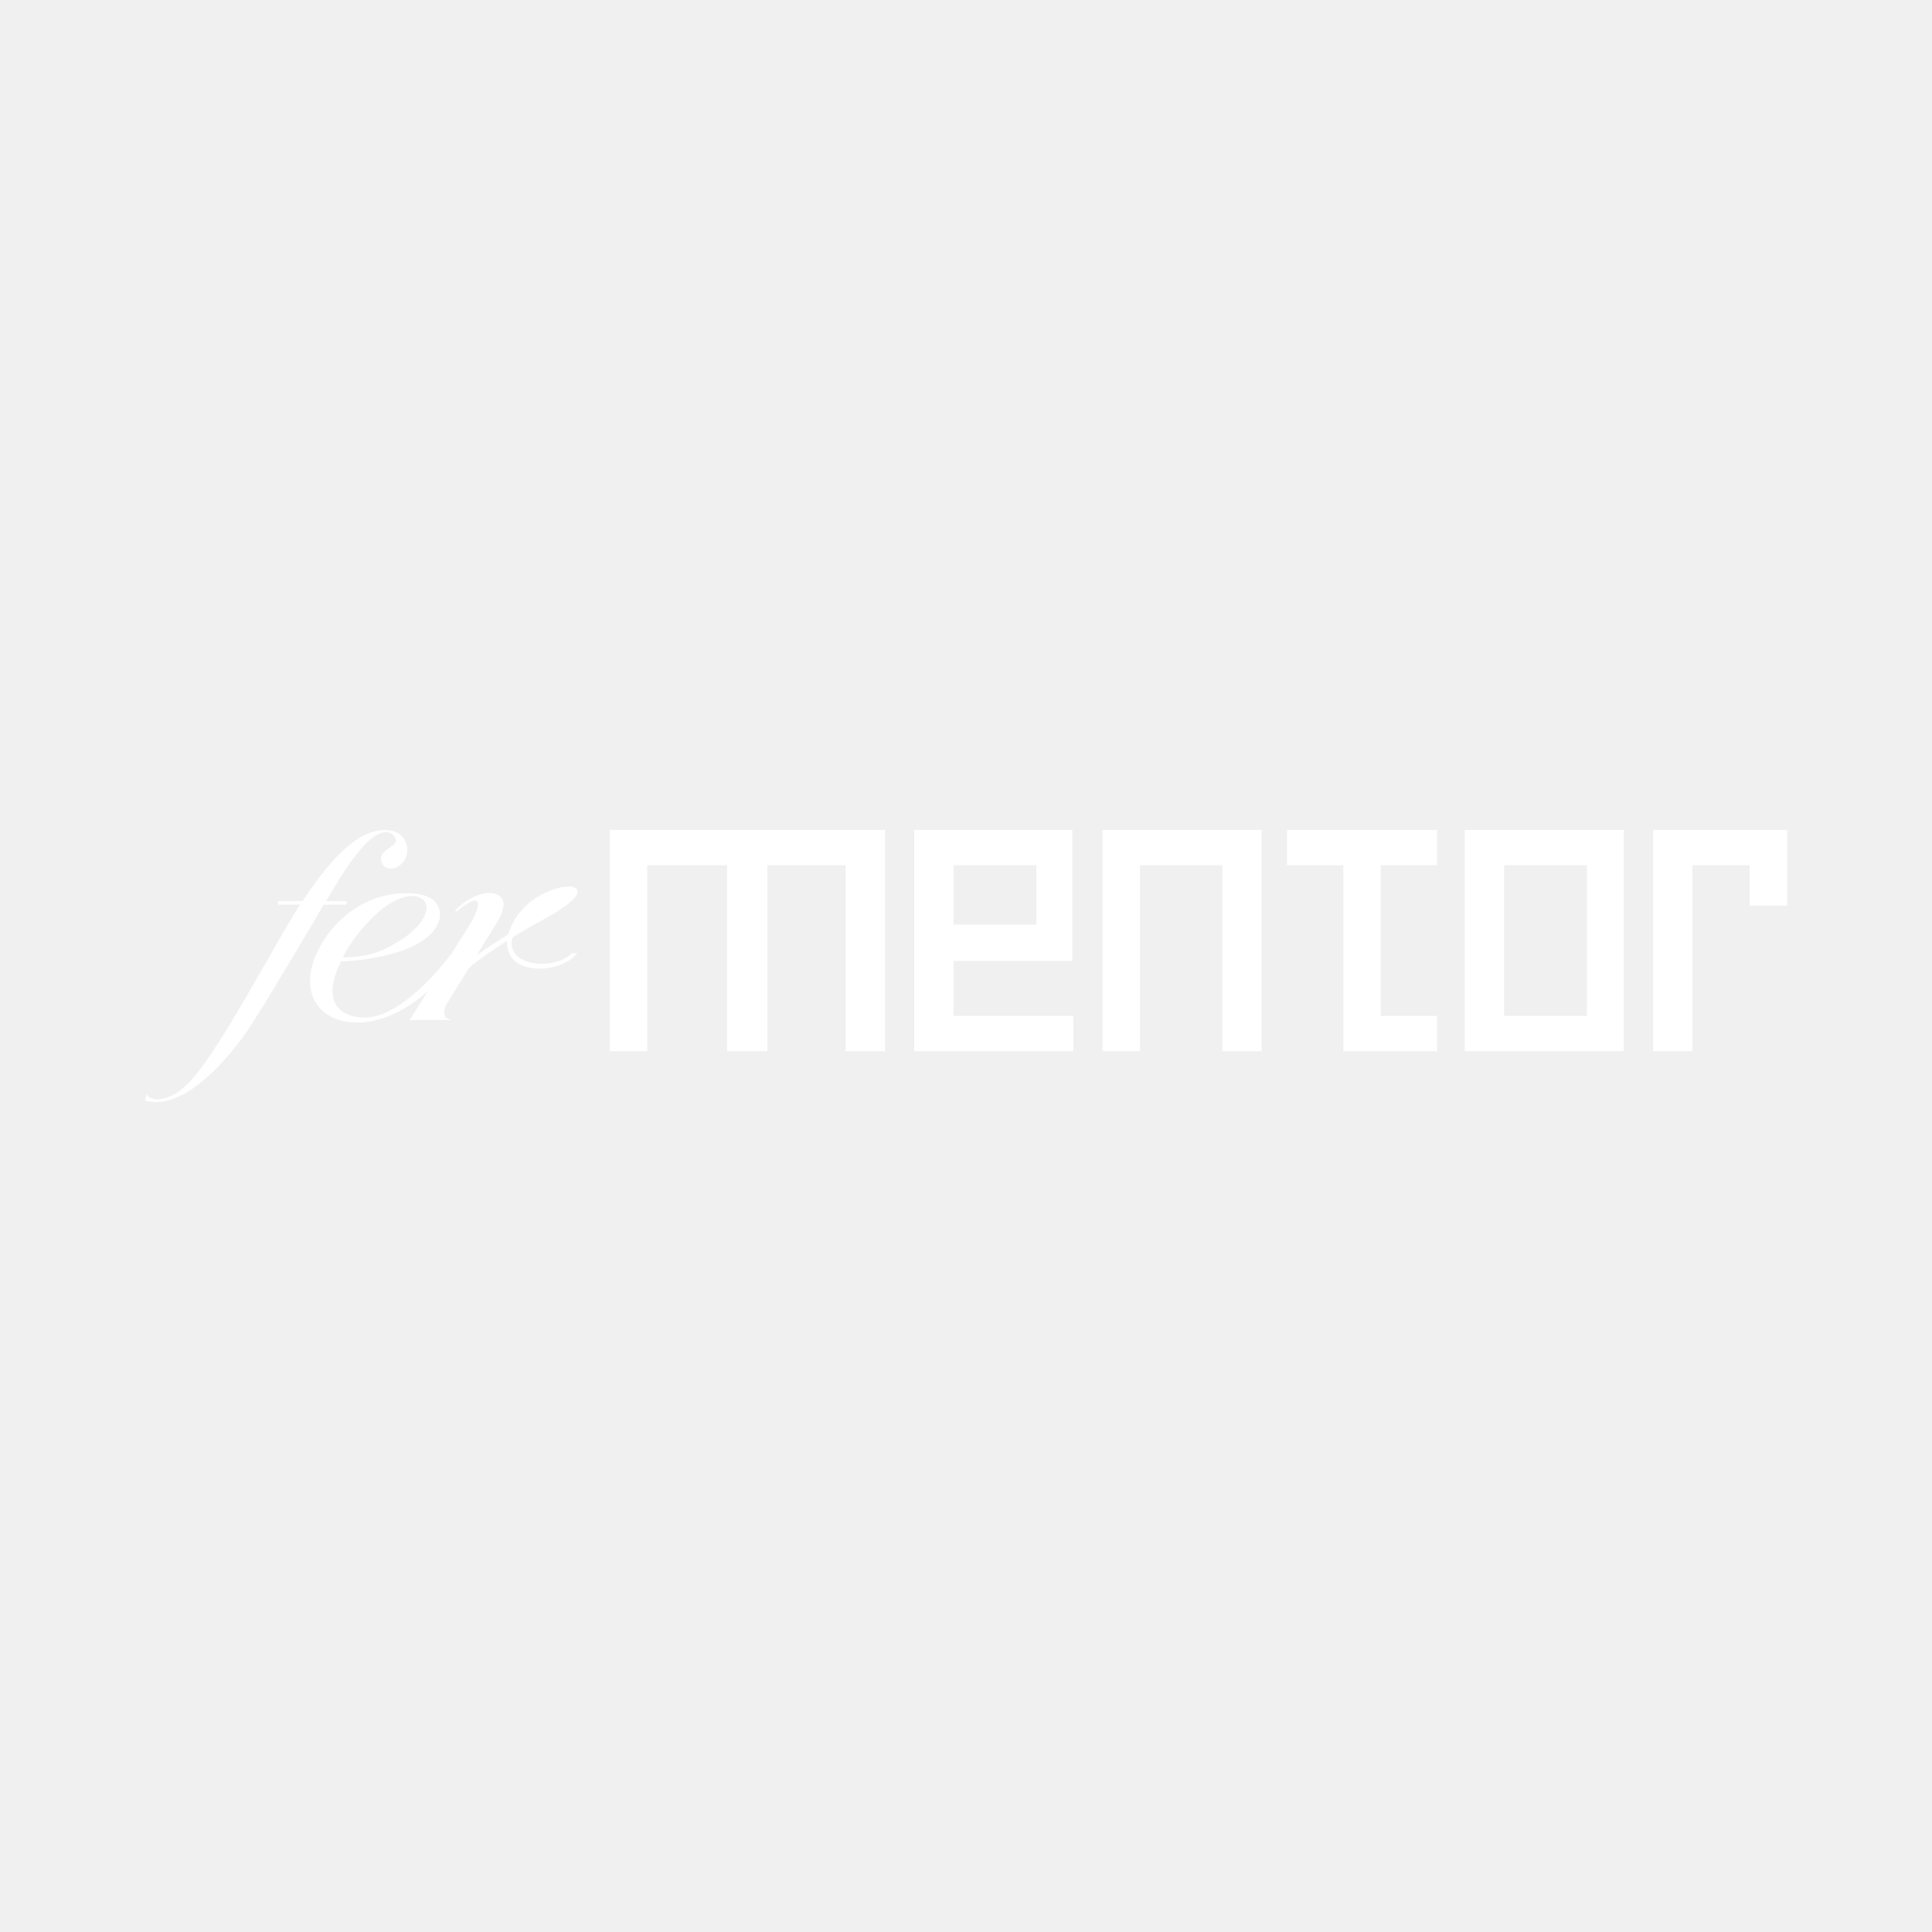
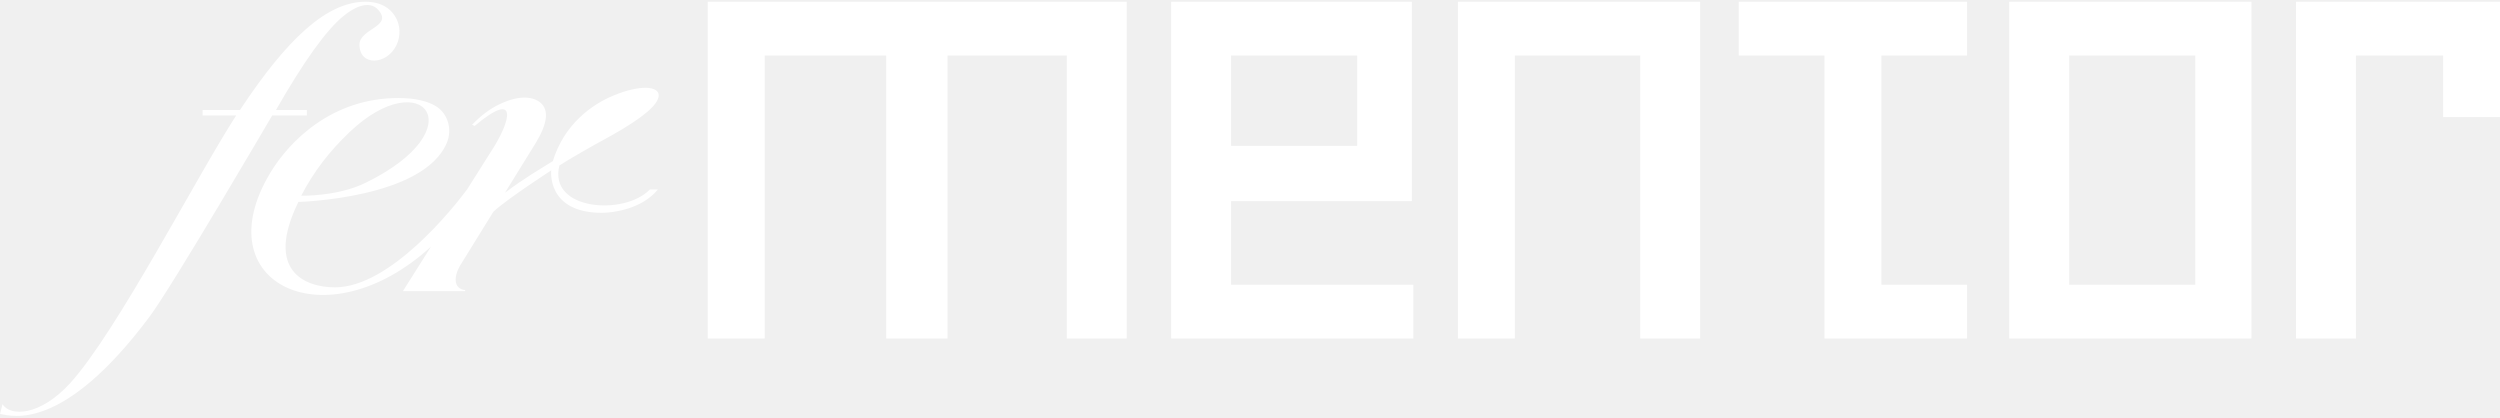
- <svg xmlns="http://www.w3.org/2000/svg" id="_Слой_1" data-name="Слой 1" viewBox="0 0 1000 1000">
-   <defs>
-     <style>
-       .cls-1 {
-         fill: #fff;
-         stroke-width: 0px;
-       }
-     </style>
-   </defs>
-   <path class="cls-1" d="m397.18,544.09h-20.88v-96.22h-41.3v96.22h-19.36v-114.5h142.44v114.5h-20.37v-96.22h-40.54v96.22Z" />
-   <path class="cls-1" d="m493.57,497.38v28.43h61.97v18.28h-82.35v-114.5h81.84v67.79h-61.46Zm0-18.79h42.87v-30.72h-42.87v30.72Z" />
-   <path class="cls-1" d="m632.67,544.09v-96.22h-42.62v96.22h-19.36v-114.5h82.35v114.5h-20.37Z" />
-   <path class="cls-1" d="m743.8,544.09h-48.48v-96.22h-29.14v-18.28h77.62v18.28h-29.12v77.94h29.12v18.28Z" />
-   <path class="cls-1" d="m758.14,544.09v-114.5h82.35v114.5h-82.35Zm63.25-96.22h-42.87v77.94h42.87v-77.94Z" />
-   <path class="cls-1" d="m905.65,447.87h-29.63v96.22h-20.37v-114.5h69.36v39.21h-19.35v-20.94Z" />
-   <g>
-     <path class="cls-1" d="m179.34,468.25v-1.85h-10.51c9.52-16.65,17.19-27.31,23.01-32,5.84-4.71,9.65-4.29,11.6-2.22,5.54,5.91-6.22,6.43-6.22,12.02,0,7.34,9.2,6.99,12.54.24,1.59-3.22,1.41-7.14-.58-10.13-1.56-2.36-4.49-4.72-9.92-4.72-13.02,0-26.54,12.41-42.67,36.81h-12.71v1.85h11.42c-13.66,21.16-40.68,73.75-56.53,91.11-10.2,11.17-20.35,11.31-22.92,7.05l-.83,3.31c4.42.88,21.61,5.95,50.74-32.92,7.79-10.39,41.78-68.54,41.78-68.54h11.81Z" />
-     <path class="cls-1" d="m265.19,485.26c4.08-2.59,10.08-6.04,18-10.36,10.51-5.92,15.77-10.42,15.77-13.5s-6.16-3.73-15.4.09c-7.45,3.08-16.81,9.89-20.59,22.29-4.7,2.96-9.61,5.71-16.29,10.77l10.54-17.05c3.79-6.3,4.7-11.15,1.3-13.78-1.43-1.1-5.59-3.16-13.73.74-3.22,1.54-6.31,3.86-9.28,6.94l.86.43c15.02-12.64,12.57-1.78,5.26,9.19l-7.76,12.3c-4.46,6.06-26.12,33.38-44.98,33.38-9.89,0-24.05-5.34-12.43-29.04,0,0,42.69-1.1,50.51-20.22,1.85-4.54.32-9.91-3.9-12.41-2.62-1.55-6.6-2.7-12.66-2.7-22.48,0-36.97,14.57-43.51,25.43-22.65,37.65,18.89,57.8,54.64,25.09l-9.55,15.14h21.15v-.37c-3.83-.4-4.02-4.29-1.71-8.32l11.32-18.31c4.65-4.35,19.67-14.06,19.67-14.06,0,0-1.7,14.43,17.25,14.43,3.77,0,13.58-1.25,19.02-7.94h-2.73c-8.67,9-34.62,7.16-30.76-8.15Zm-71.3-11.38c24.66-23.48,42.99-1.09,5.38,17.29-9.61,4.7-21.85,4.37-21.85,4.37,4.2-8.14,9.54-15.07,16.47-21.66Z" />
-   </g>
+ <svg xmlns="http://www.w3.org/2000/svg" width="850" height="142" viewBox="0 0 850 142" fill="none">
+   <path d="M322.18 115.09H301.3V18.87H260V115.09H240.64V0.59H383.08V115.09H362.71V18.87H322.17V115.09H322.18Z" fill="white" />
+   <path d="M418.57 68.38V96.81H480.54V115.09H398.19V0.59H480.03V68.38H418.57ZM418.57 49.59H461.44V18.87H418.57V49.59Z" fill="white" />
+   <path d="M557.67 115.09V18.87H515.05V115.09H495.69V0.59H578.04V115.09H557.67Z" fill="white" />
+   <path d="M668.8 115.09H620.32V18.87H591.18V0.59H668.8V18.87H639.68V96.81H668.8V115.09Z" fill="white" />
+   <path d="M683.14 115.09V0.59H765.49V115.09H683.14ZM746.39 18.87H703.52V96.81H746.39V18.87Z" fill="white" />
+   <path d="M830.65 18.87H801.02V115.09H780.65V0.59H850.01V39.8H830.66V18.86L830.65 18.87Z" fill="white" />
+   <path d="M104.34 39.25V37.4H93.83C103.35 20.75 111.02 10.09 116.84 5.4C122.68 0.69 126.49 1.11 128.44 3.18C133.98 9.09 122.22 9.61 122.22 15.2C122.22 22.54 131.42 22.19 134.76 15.44C136.35 12.22 136.17 8.3 134.18 5.31C132.62 2.95 129.69 0.59 124.26 0.59C111.24 0.59 97.72 13 81.59 37.4H68.88V39.25H80.3C66.64 60.41 39.62 113 23.77 130.36C13.57 141.53 3.42 141.67 0.85 137.41L0.02 140.72C4.44 141.6 21.63 146.67 50.76 107.8C58.55 97.41 92.54 39.26 92.54 39.26H104.35L104.34 39.25Z" fill="white" />
+   <path d="M190.19 56.258C194.27 53.668 200.27 50.218 208.19 45.898C218.7 39.978 223.96 35.478 223.96 32.398C223.96 29.318 217.8 28.668 208.56 32.488C201.11 35.568 191.75 42.378 187.97 54.778C183.27 57.738 178.36 60.488 171.68 65.548L182.22 48.498C186.01 42.198 186.92 37.348 183.52 34.718C182.09 33.618 177.93 31.558 169.79 35.458C166.57 36.998 163.48 39.318 160.51 42.398L161.37 42.828C176.39 30.188 173.94 41.048 166.63 52.018L158.87 64.318C154.41 70.378 132.75 97.698 113.89 97.698C104 97.698 89.84 92.358 101.46 68.658C101.46 68.658 144.15 67.558 151.97 48.438C153.82 43.898 152.29 38.528 148.07 36.028C145.45 34.478 141.47 33.328 135.41 33.328C112.93 33.328 98.44 47.898 91.9 58.758C69.25 96.408 110.79 116.558 146.54 83.848L136.99 98.988H158.14V98.618C154.31 98.218 154.12 94.328 156.43 90.298L167.75 71.988C172.4 67.638 187.42 57.928 187.42 57.928C187.42 57.928 185.72 72.358 204.67 72.358C208.44 72.358 218.25 71.108 223.69 64.418H220.96C212.29 73.418 186.34 71.578 190.2 56.268L190.19 56.258ZM118.89 44.878C143.55 21.398 161.88 43.788 124.27 62.168C114.66 66.868 102.42 66.538 102.42 66.538C106.62 58.398 111.96 51.468 118.89 44.878Z" fill="white" />
</svg>
